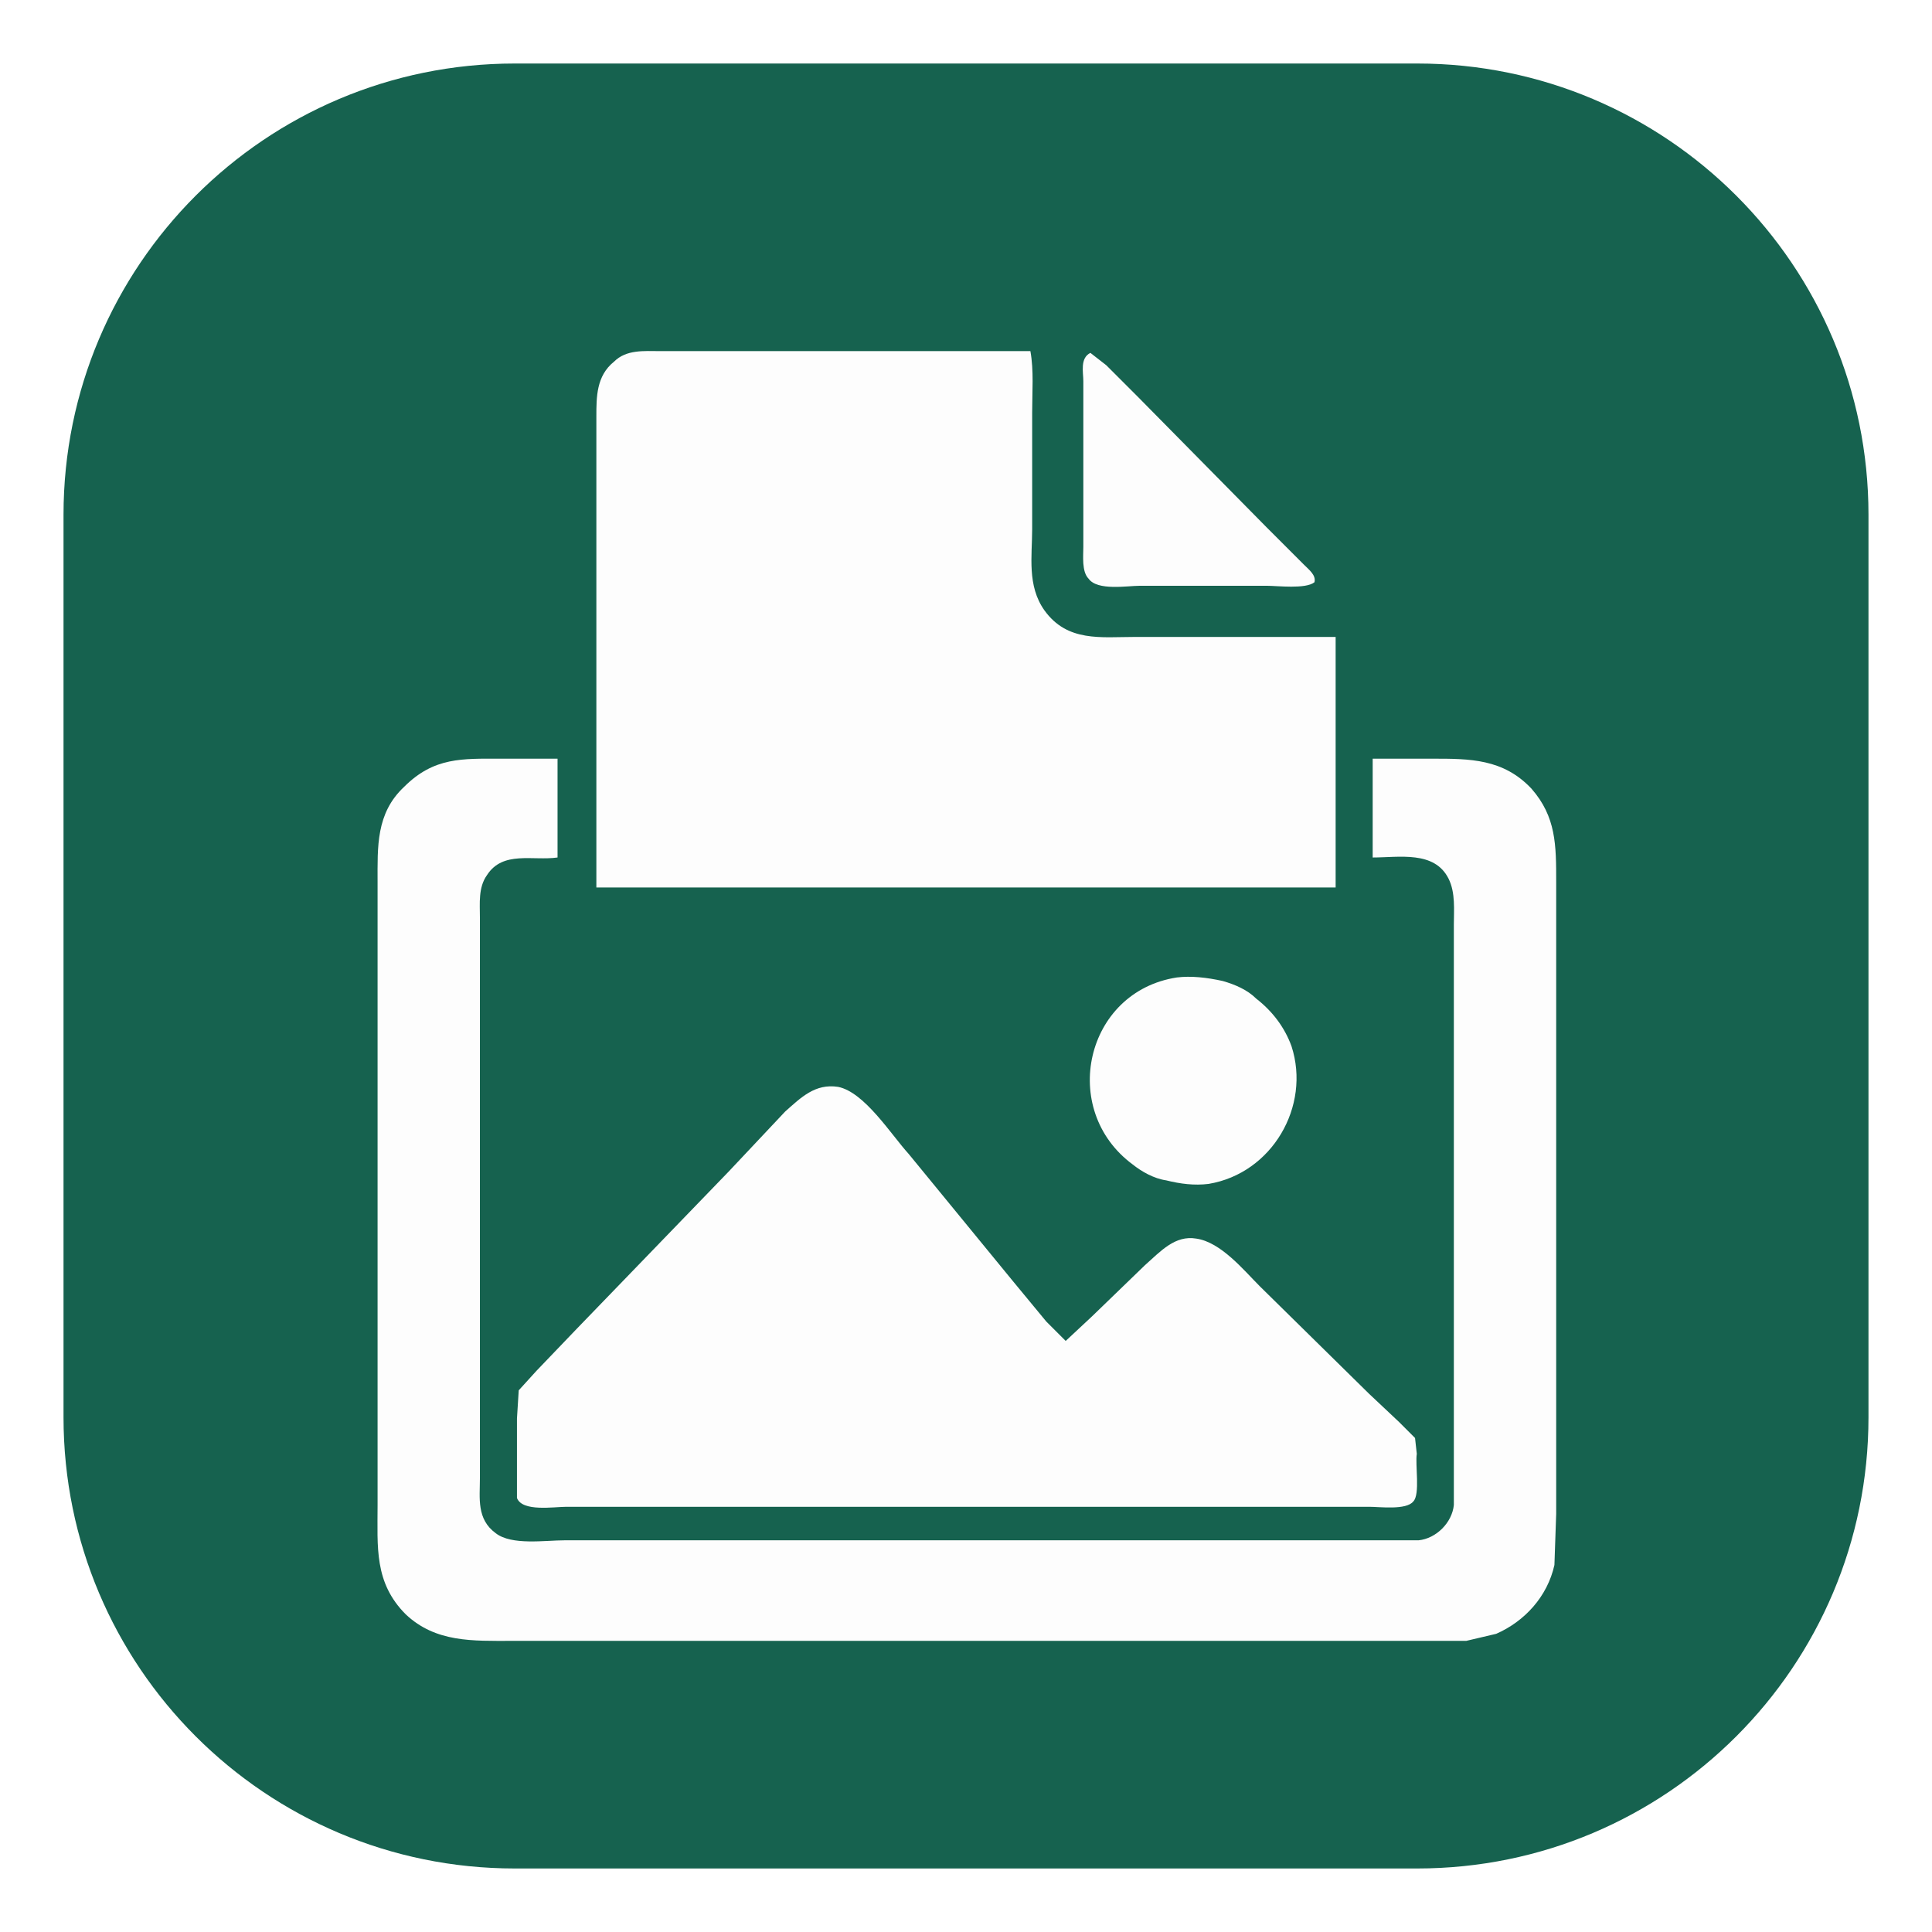
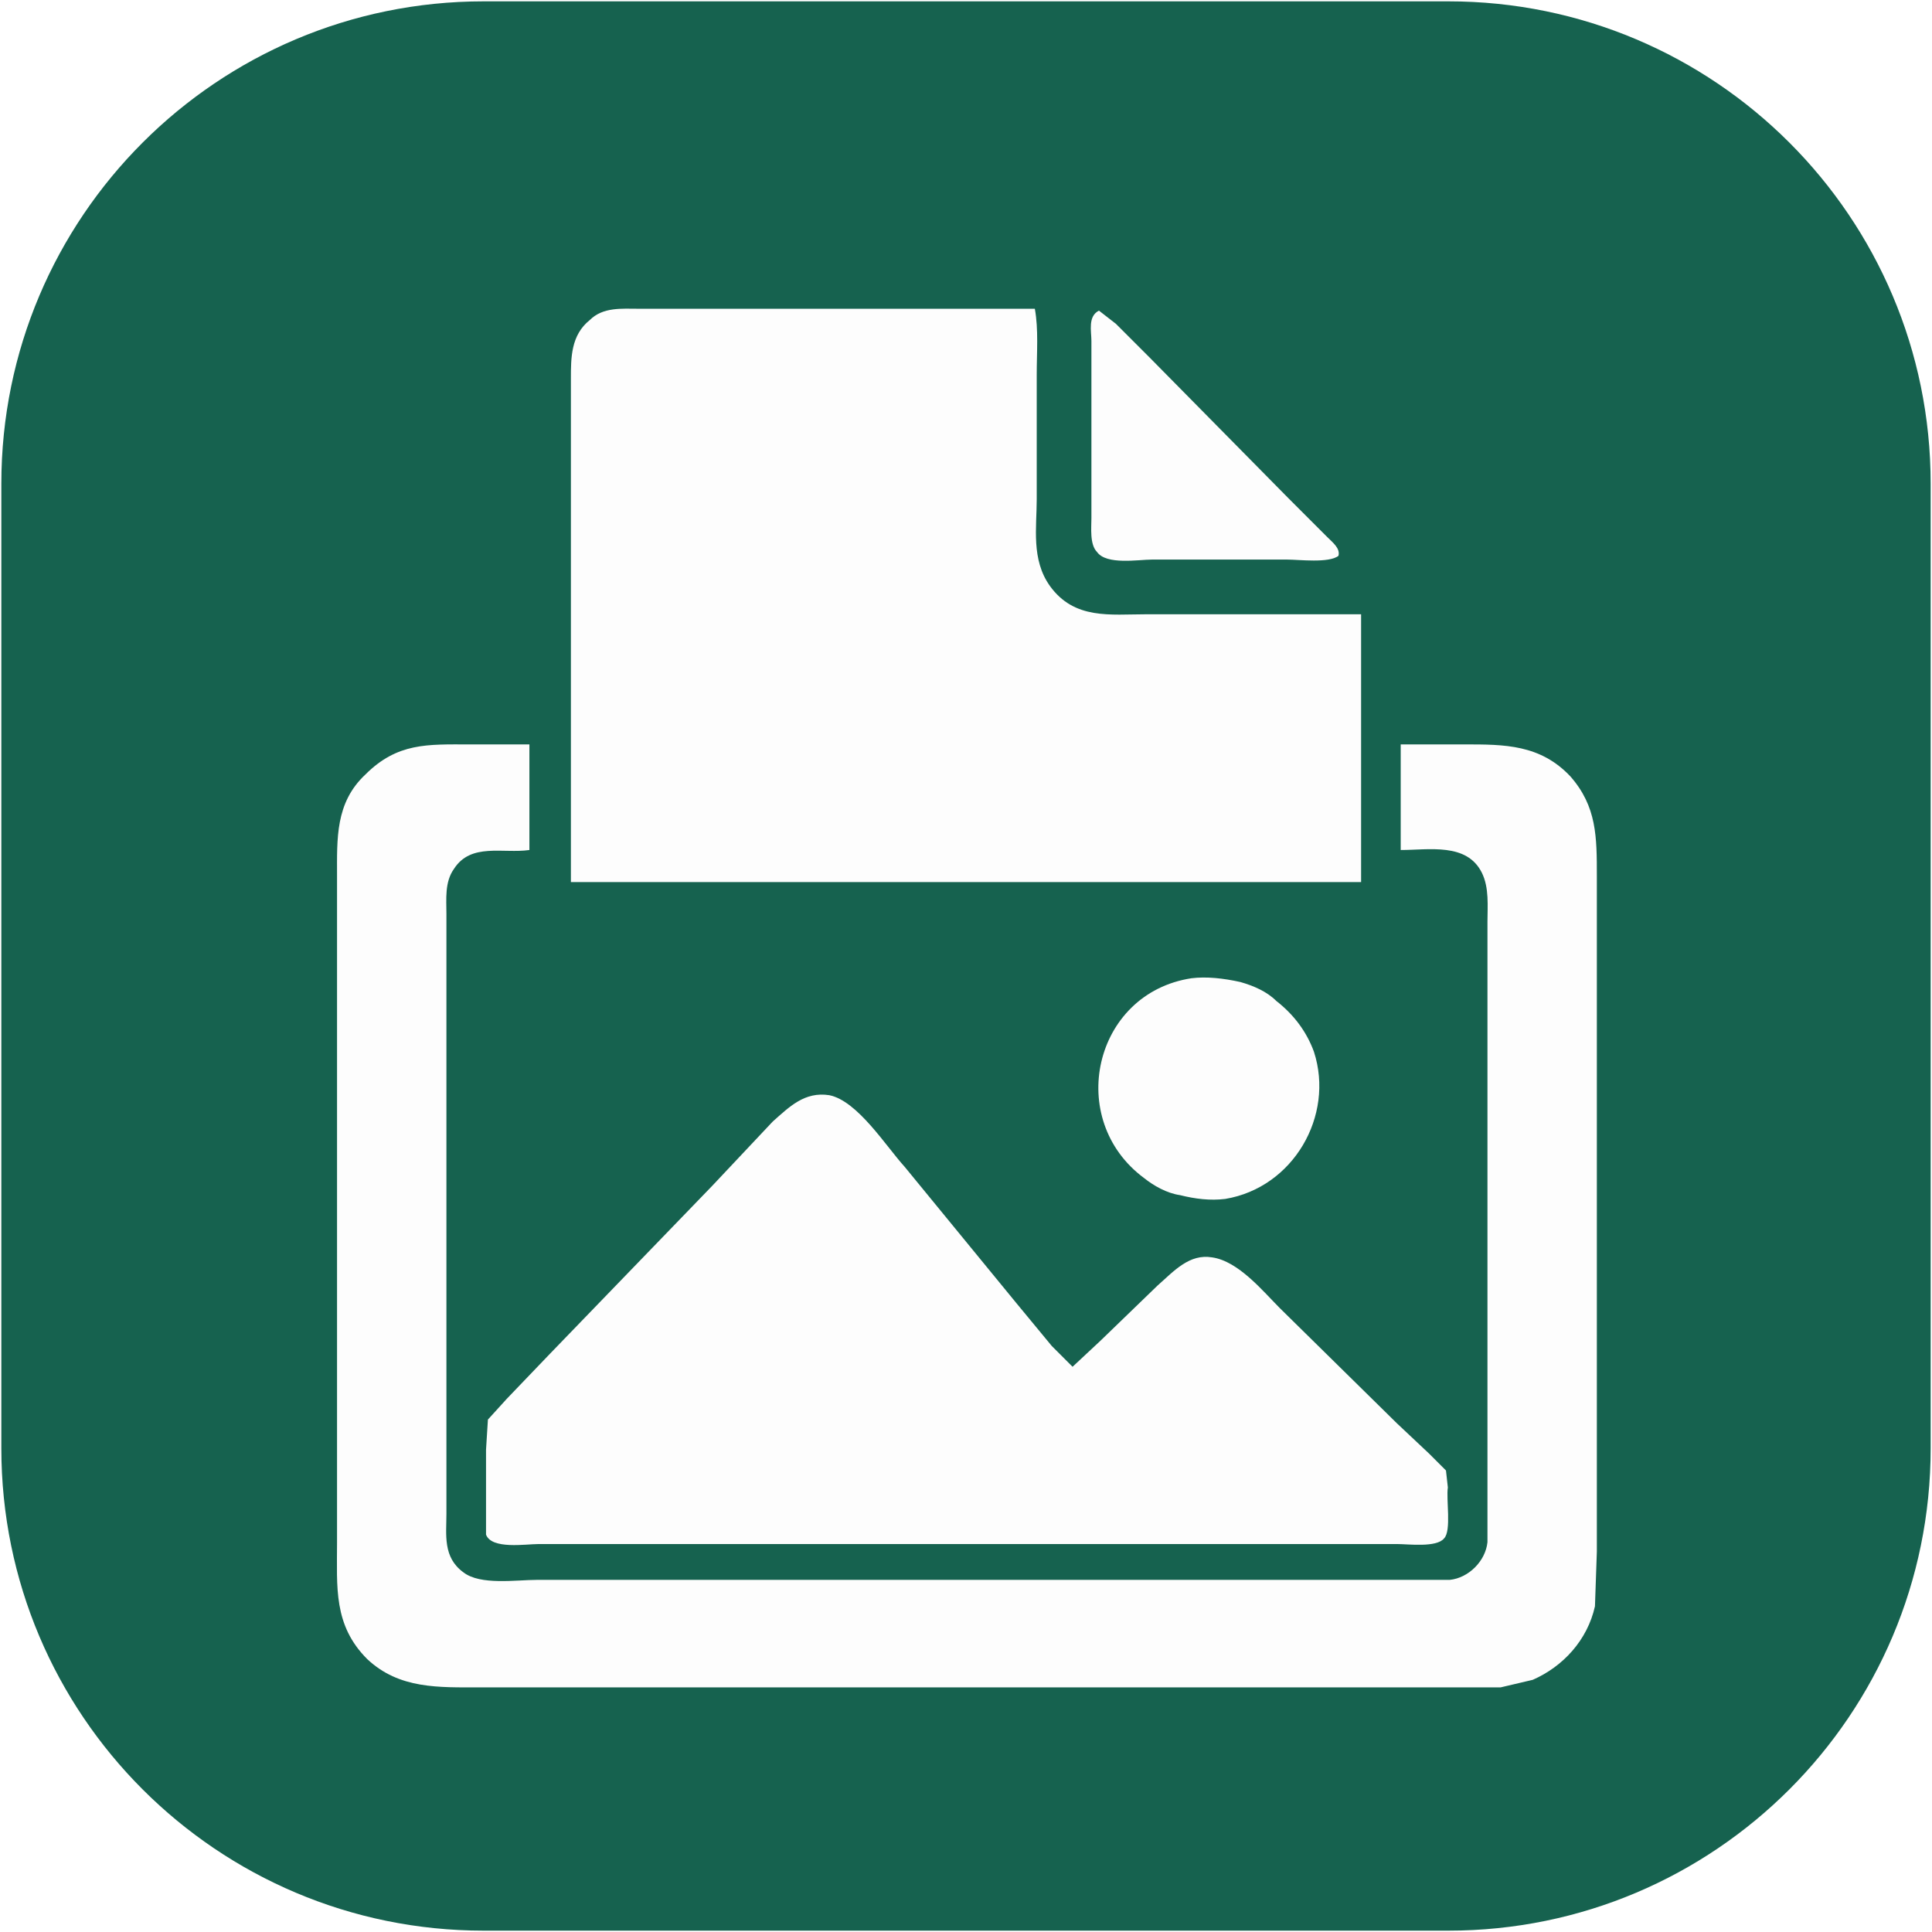
- <svg xmlns="http://www.w3.org/2000/svg" viewBox="-36 -36 1095 1095">
+ <svg xmlns="http://www.w3.org/2000/svg" viewBox="-0.712 -0.712 1024.424 1024.424" width="48" height="48" preserveAspectRatio="none">
  <rect width="1023" height="1023" rx="255.75" fill="#16624f" />
  <path d="m548 163c2 11 1 23 1 35v66c0 15-3 32 7 46 13 18 32 15 51 15h114v142h-419v-267c0-11 0-23 10-31 7-7 17-6 26-6h210zm34 1 9 7 18 18 73 74 21 21c3 3 7 6 6 10-5 4-21 2-27 2h-72c-7 0-24 3-29-4-4-4-3-13-3-18v-94c0-5-2-13 4-16zm-302 230v56c-14 2-31-4-40 10-5 7-4 16-4 24v318c0 11-2 23 9 31 9 7 28 4 39 4h484c10-1 19-10 20-20v-329c0-8 1-18-3-26-8-16-28-12-43-12v-56h34c21 0 40 0 56 17 14 16 14 32 14 53v358l-1 29c-4 18-17 32-33 39l-17 4h-541c-22 0-43 1-60-15-18-18-16-38-16-62v-353c0-20-1-39 15-54 17-17 33-16 55-16h32zm351 124c8-1 17 0 26 2 7 2 14 5 19 10 9 7 16 16 20 27 11 34-11 72-47 78-8 1-16 0-24-2-7-1-14-5-19-9-42-31-27-98 25-106zm-63 206 15-14 30-29c9-8 17-17 29-15 14 2 27 18 36 27l62 61 17 16 9 9 1 9c-1 6 2 23-2 27-4 5-19 3-25 3h-455c-7 0-25 3-28-5v-45l1-16 10-11 23-24 86-89 32-34c9-8 17-16 30-14 15 3 30 27 40 38l59 72 19 23 11 11z" fill="#fdfdfd" />
</svg>
